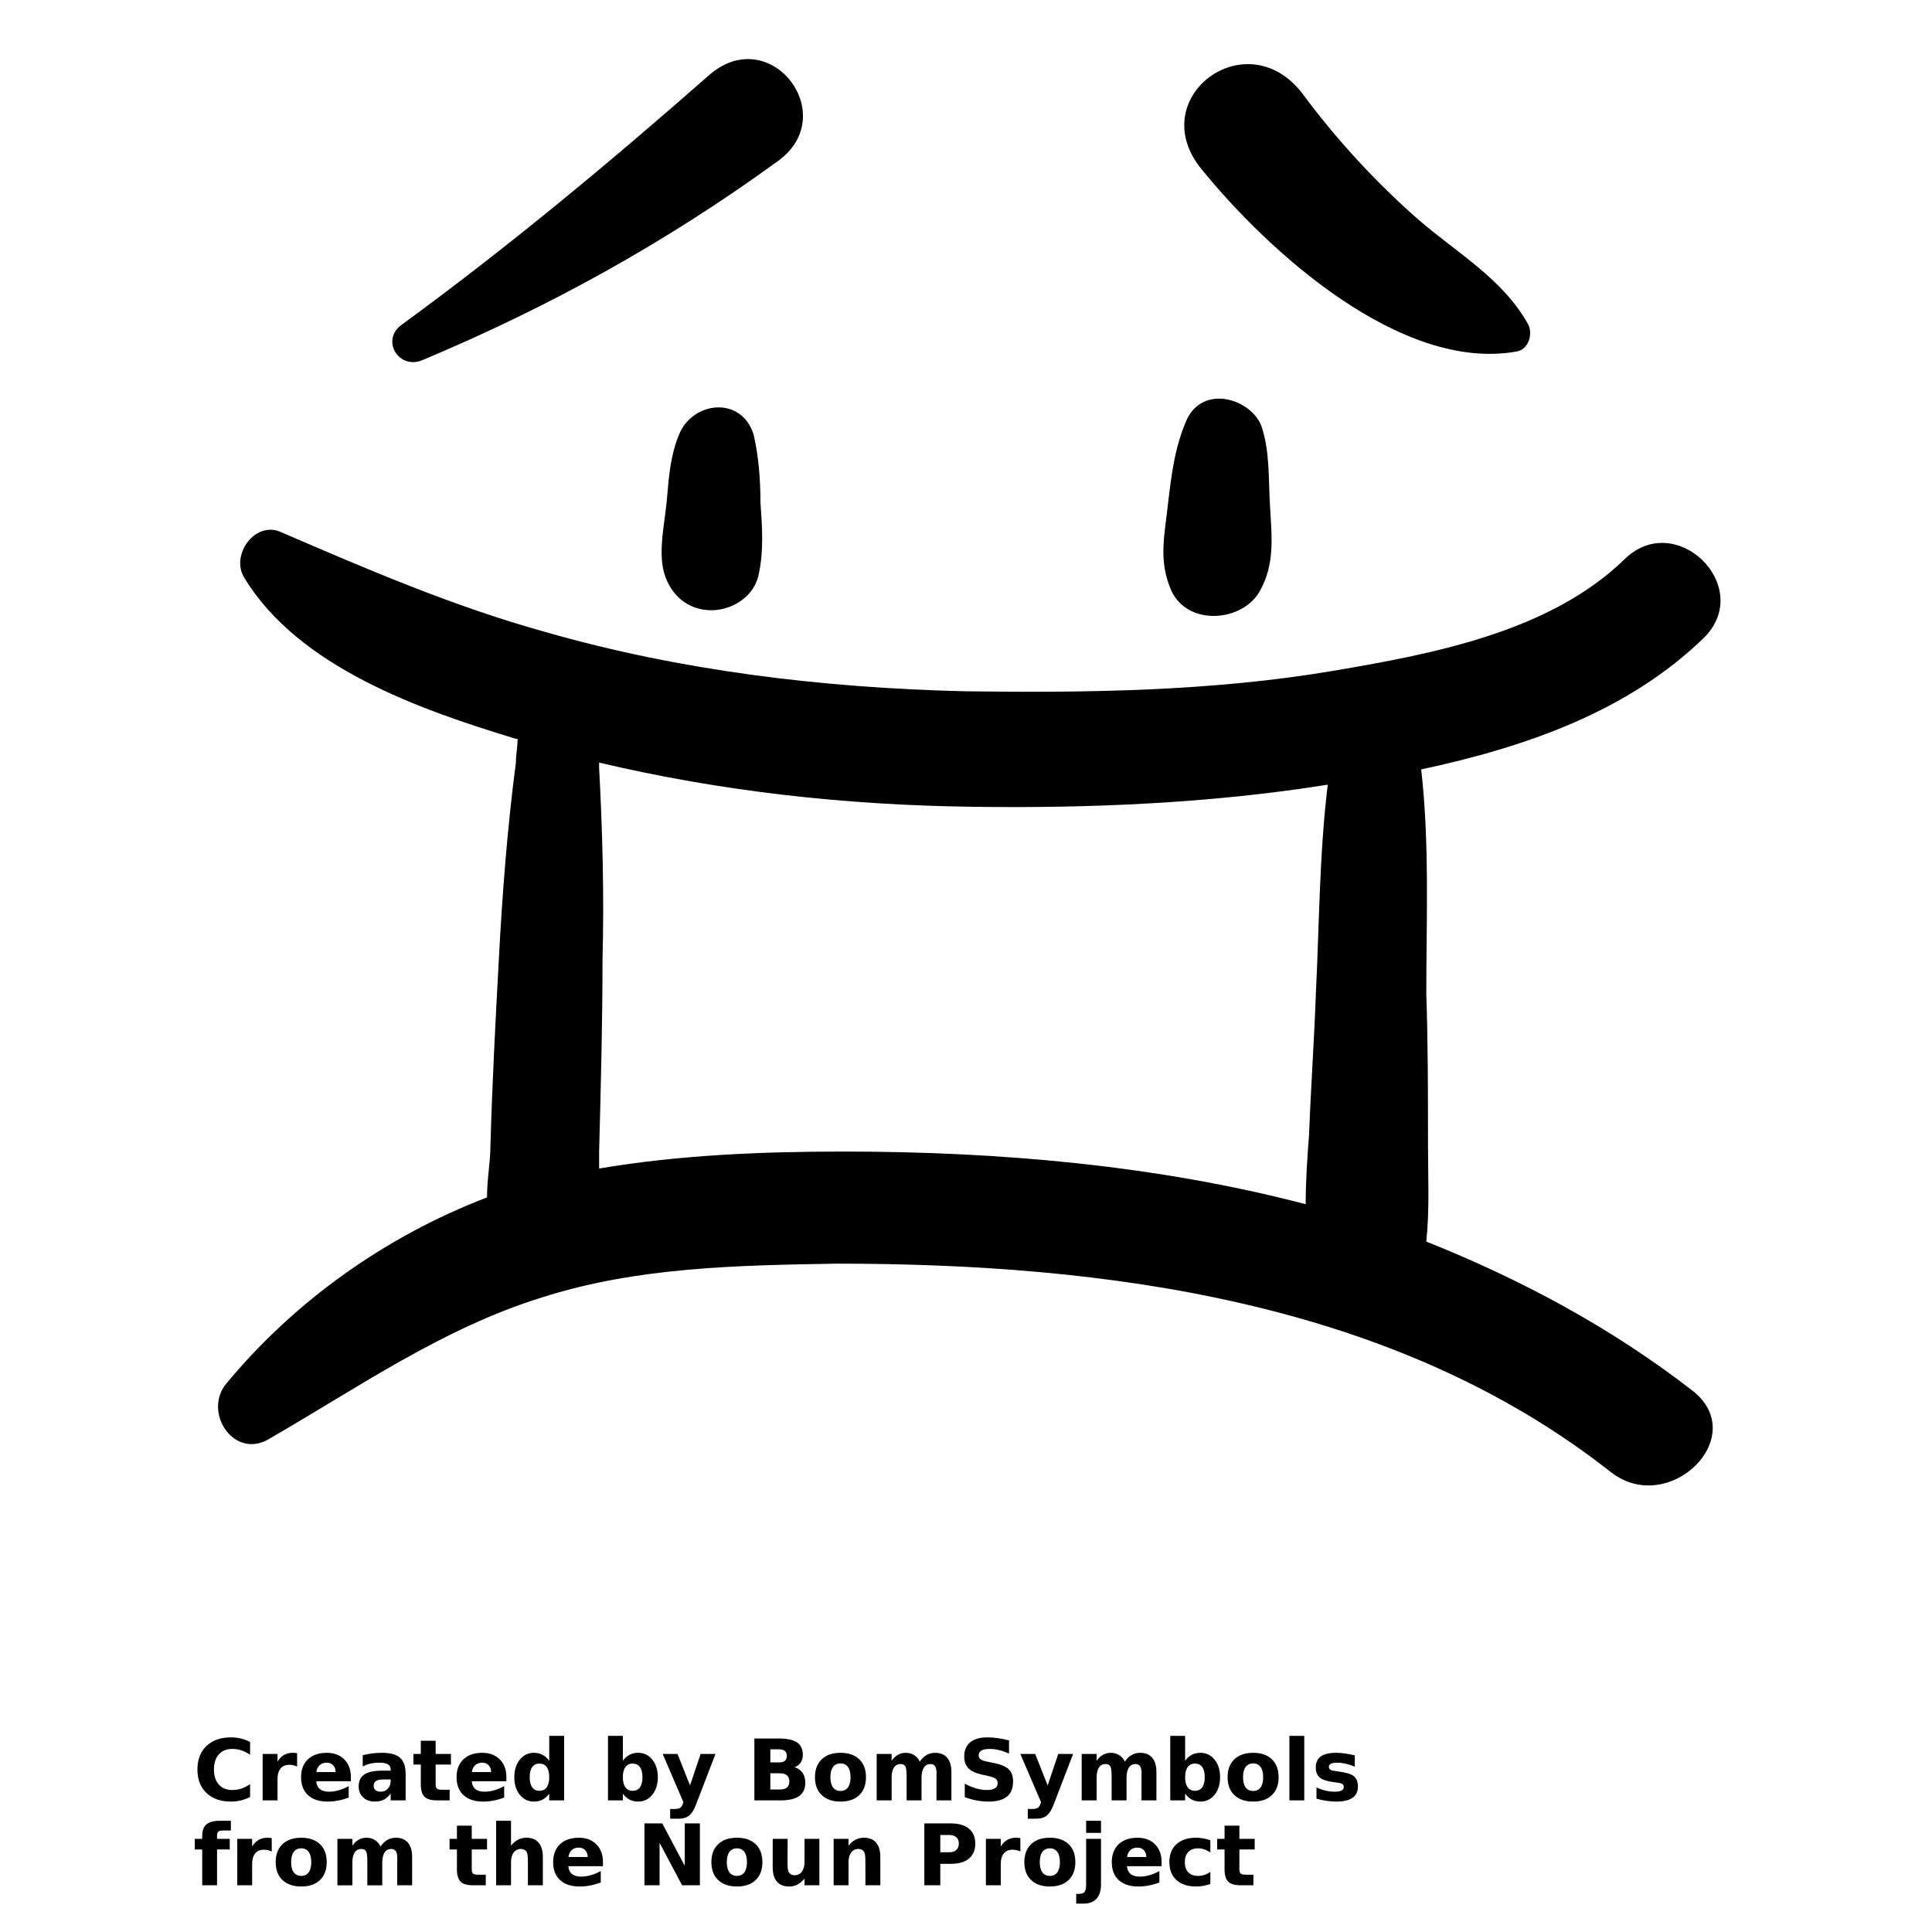
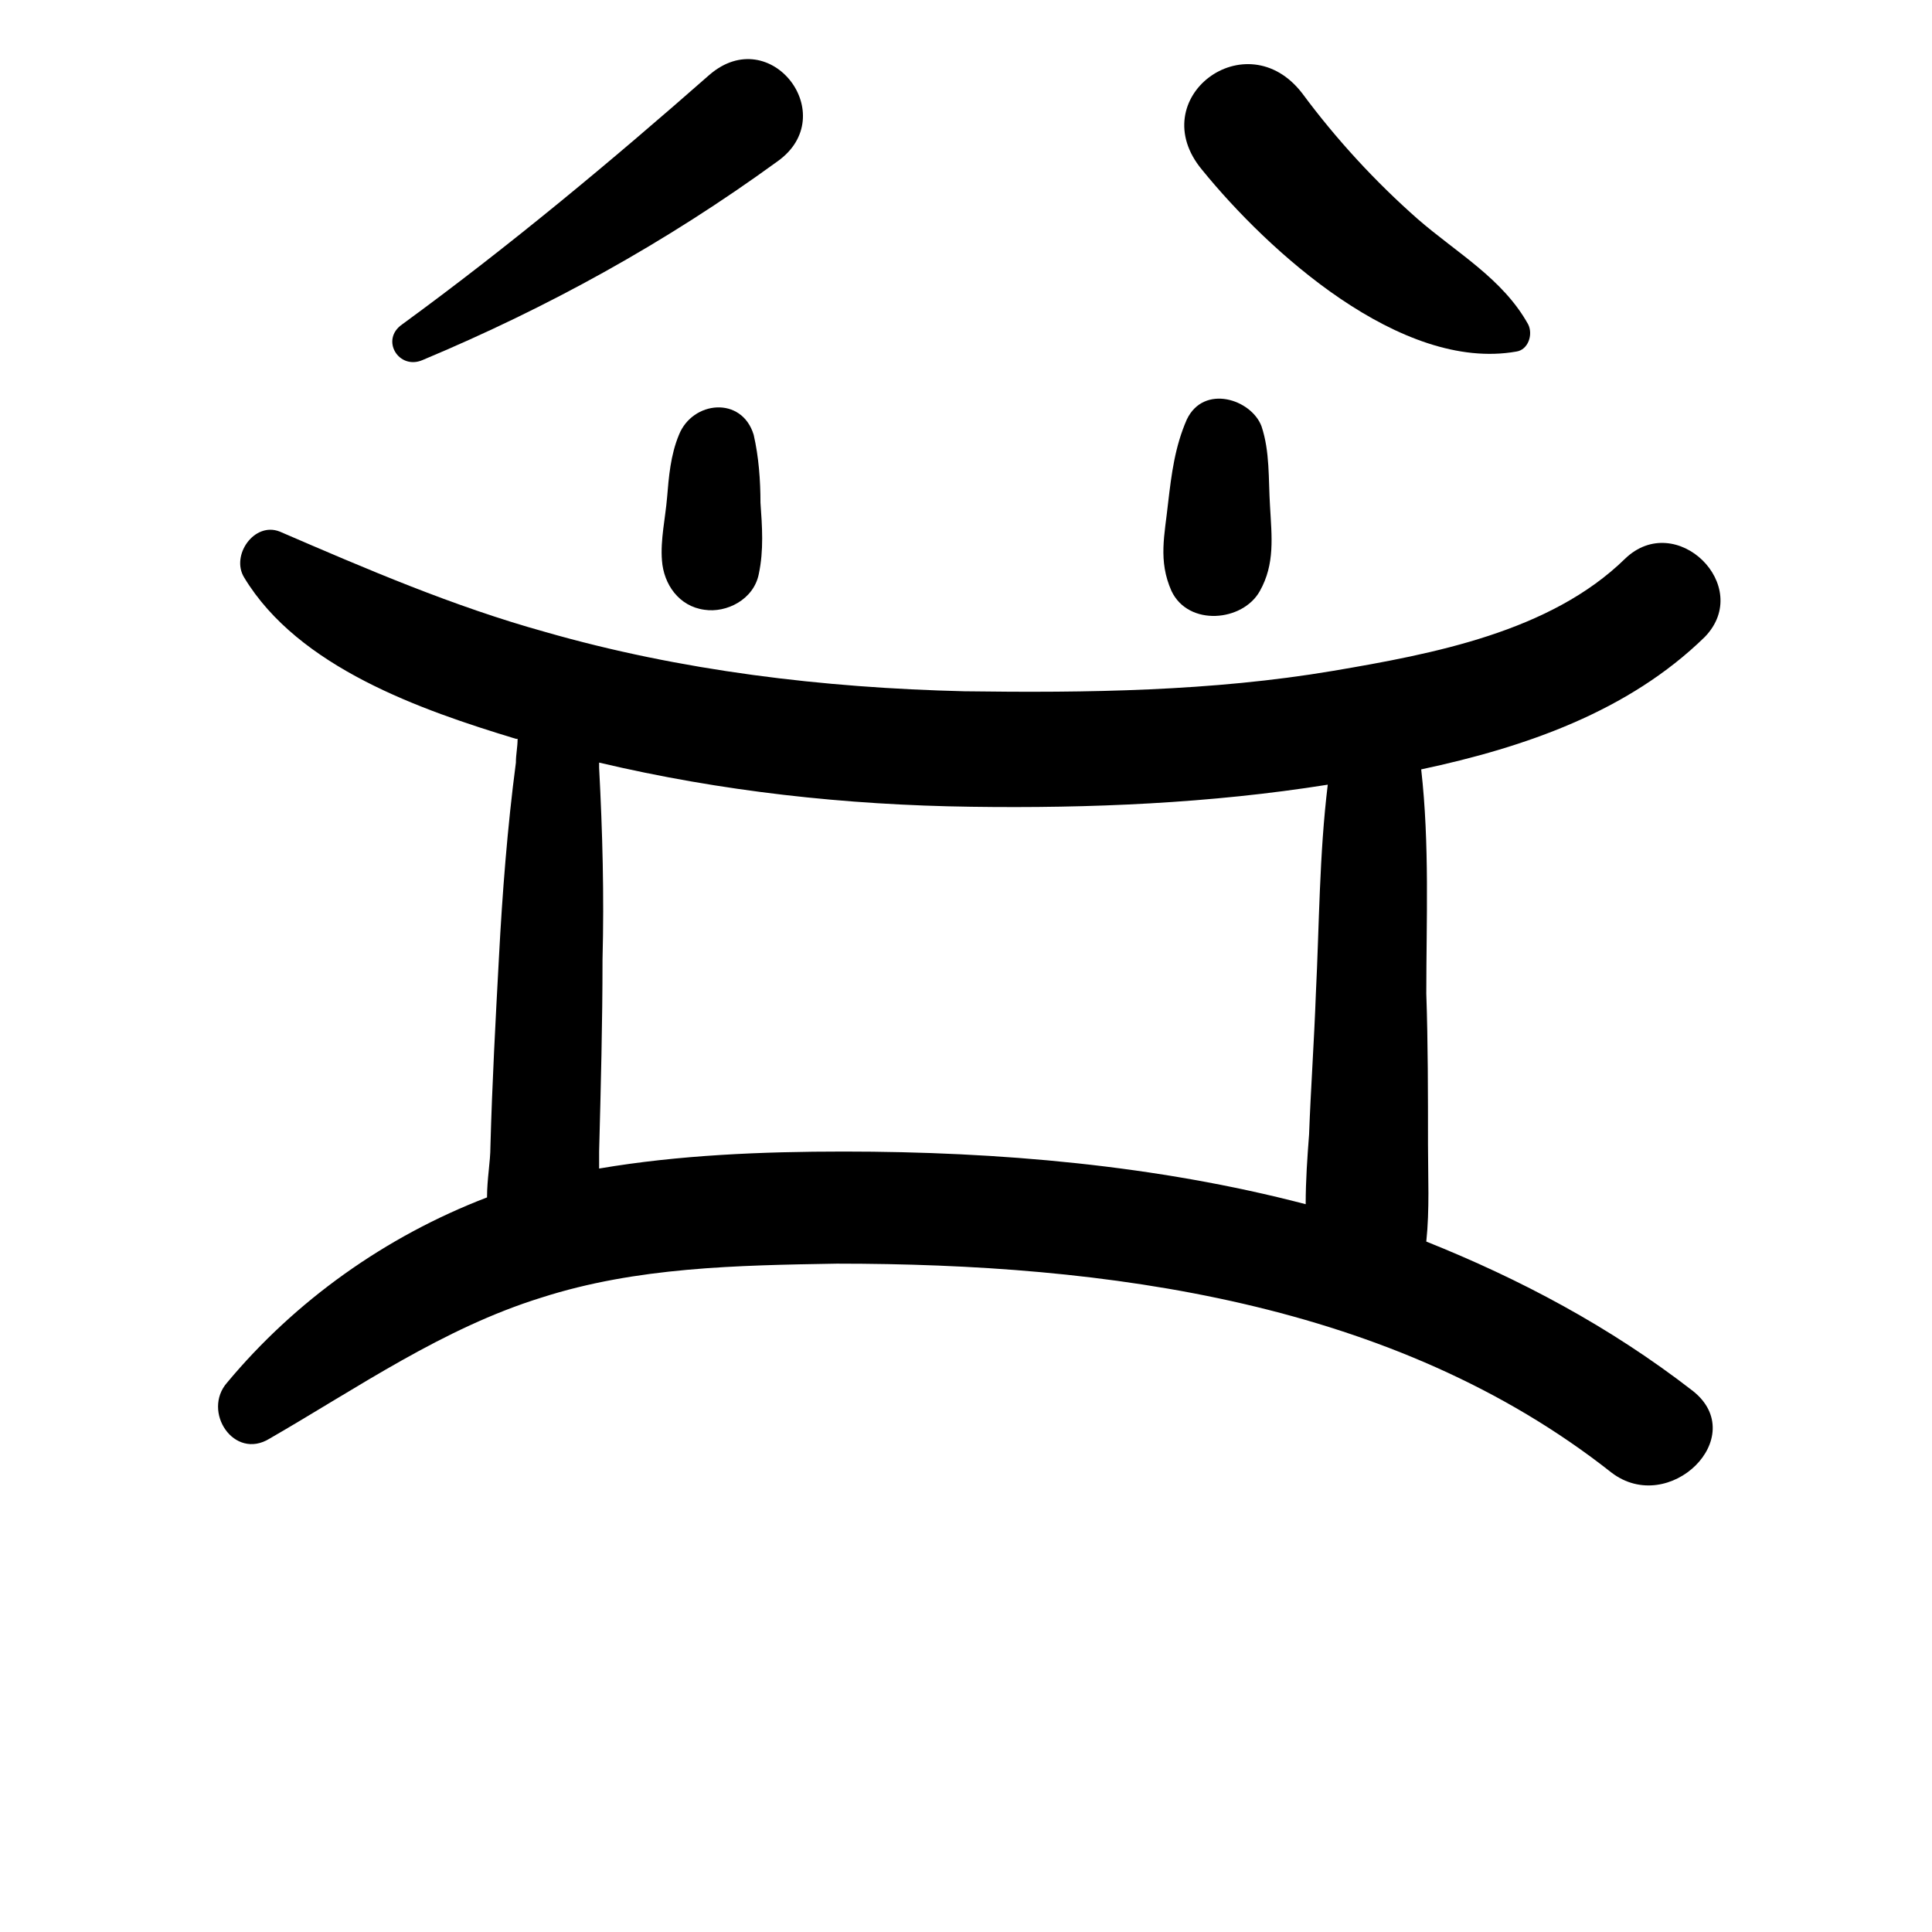
<svg xmlns="http://www.w3.org/2000/svg" xmlns:xlink="http://www.w3.org/1999/xlink" width="700pt" height="700pt" version="1.1" viewBox="0 0 700 700">
-   <defs>
-     <symbol id="v" overflow="visible">
-       <path d="m20.609-1.234c-1.062 0.555-2.172 0.969-3.328 1.25-1.148 0.281-2.344 0.422-3.594 0.422-3.742 0-6.703-1.039-8.891-3.125-2.18-2.094-3.266-4.926-3.266-8.5 0-3.582 1.086-6.414 3.266-8.5 2.188-2.094 5.148-3.141 8.891-3.141 1.25 0 2.445 0.141 3.594 0.422 1.156 0.273 2.266 0.684 3.328 1.234v4.641c-1.074-0.727-2.133-1.258-3.172-1.594-1.043-0.344-2.137-0.516-3.281-0.516-2.062 0-3.688 0.664-4.875 1.984-1.18 1.324-1.766 3.148-1.766 5.469 0 2.312 0.586 4.133 1.766 5.453 1.188 1.324 2.812 1.984 4.875 1.984 1.145 0 2.238-0.172 3.281-0.516 1.039-0.344 2.098-0.879 3.172-1.609z" />
-     </symbol>
-     <symbol id="d" overflow="visible">
-       <path d="m15.078-12.25c-0.469-0.219-0.938-0.379-1.406-0.484-0.461-0.102-0.93-0.156-1.406-0.156-1.375 0-2.438 0.445-3.188 1.328-0.742 0.887-1.109 2.156-1.109 3.812v7.75h-5.391v-16.828h5.391v2.766c0.688-1.102 1.477-1.906 2.375-2.406 0.895-0.508 1.969-0.766 3.219-0.766 0.176 0 0.367 0.012 0.578 0.031 0.219 0.012 0.523 0.043 0.922 0.094z" />
-     </symbol>
-     <symbol id="b" overflow="visible">
-       <path d="m19.375-8.453v1.531h-12.562c0.125 1.262 0.578 2.211 1.359 2.844 0.781 0.625 1.875 0.938 3.281 0.938 1.125 0 2.281-0.164 3.469-0.5 1.188-0.332 2.406-0.844 3.656-1.531v4.156c-1.273 0.48-2.543 0.84-3.812 1.078-1.273 0.25-2.543 0.375-3.812 0.375-3.043 0-5.406-0.77-7.094-2.312-1.688-1.551-2.531-3.723-2.531-6.516 0-2.75 0.828-4.91 2.484-6.484 1.656-1.57 3.938-2.359 6.844-2.359 2.633 0 4.742 0.797 6.328 2.391 1.594 1.594 2.391 3.727 2.391 6.391zm-5.531-1.797c0-1.02-0.297-1.844-0.891-2.469s-1.371-0.938-2.328-0.938c-1.043 0-1.891 0.297-2.547 0.891-0.648 0.586-1.055 1.422-1.219 2.516z" />
-     </symbol>
-     <symbol id="j" overflow="visible">
-       <path d="m10.125-7.578c-1.125 0-1.969 0.195-2.531 0.578-0.562 0.387-0.844 0.949-0.844 1.688 0 0.68 0.223 1.211 0.672 1.594 0.457 0.387 1.094 0.578 1.906 0.578 1.008 0 1.859-0.359 2.547-1.078 0.695-0.727 1.047-1.641 1.047-2.734v-0.625zm8.219-2.016v9.594h-5.422v-2.5c-0.719 1.023-1.531 1.766-2.438 2.234-0.898 0.469-1.992 0.703-3.281 0.703-1.75 0-3.168-0.504-4.25-1.516-1.086-1.02-1.625-2.344-1.625-3.969 0-1.969 0.676-3.41 2.031-4.328 1.352-0.926 3.484-1.391 6.391-1.391h3.172v-0.422c0-0.852-0.34-1.477-1.016-1.875-0.668-0.395-1.715-0.594-3.141-0.594-1.148 0-2.215 0.117-3.203 0.344-0.992 0.23-1.914 0.578-2.766 1.047v-4.109c1.145-0.281 2.297-0.492 3.453-0.641 1.164-0.145 2.332-0.219 3.5-0.219 3.031 0 5.219 0.602 6.562 1.797 1.352 1.199 2.031 3.148 2.031 5.844z" />
-     </symbol>
-     <symbol id="c" overflow="visible">
-       <path d="m8.453-21.609v4.781h5.547v3.844h-5.547v7.141c0 0.781 0.156 1.312 0.469 1.594 0.312 0.273 0.926 0.406 1.844 0.406h2.766v3.844h-4.609c-2.125 0-3.633-0.441-4.516-1.328-0.887-0.883-1.328-2.391-1.328-4.516v-7.141h-2.672v-3.844h2.672v-4.781z" />
-     </symbol>
-     <symbol id="i" overflow="visible">
-       <path d="m14.031-14.359v-9.016h5.406v23.375h-5.406v-2.438c-0.742 0.992-1.559 1.719-2.453 2.188-0.887 0.457-1.918 0.688-3.094 0.688-2.074 0-3.777-0.82-5.109-2.469-1.336-1.645-2-3.766-2-6.359s0.664-4.711 2-6.359c1.332-1.656 3.035-2.484 5.109-2.484 1.164 0 2.195 0.234 3.094 0.703 0.895 0.469 1.711 1.195 2.453 2.172zm-3.547 10.891c1.156 0 2.035-0.422 2.641-1.266 0.602-0.844 0.906-2.062 0.906-3.656 0-1.602-0.305-2.828-0.906-3.672-0.605-0.844-1.484-1.266-2.641-1.266-1.148 0-2.023 0.422-2.625 1.266-0.605 0.844-0.906 2.07-0.906 3.672 0 1.594 0.301 2.812 0.906 3.656 0.602 0.844 1.477 1.266 2.625 1.266z" />
-     </symbol>
-     <symbol id="g" overflow="visible">
-       <path d="m11.531-3.469c1.156 0 2.035-0.422 2.641-1.266 0.602-0.844 0.906-2.062 0.906-3.656 0-1.602-0.305-2.828-0.906-3.672-0.605-0.844-1.484-1.266-2.641-1.266-1.148 0-2.027 0.43-2.641 1.281-0.617 0.844-0.922 2.062-0.922 3.656 0 1.586 0.305 2.805 0.922 3.656 0.613 0.844 1.492 1.266 2.641 1.266zm-3.562-10.891c0.738-0.977 1.555-1.703 2.453-2.172 0.906-0.469 1.941-0.703 3.109-0.703 2.07 0 3.773 0.828 5.109 2.484 1.332 1.648 2 3.766 2 6.359s-0.668 4.715-2 6.359c-1.336 1.648-3.039 2.469-5.109 2.469-1.168 0-2.203-0.234-3.109-0.703-0.898-0.469-1.715-1.191-2.453-2.172v2.438h-5.391v-23.375h5.391z" />
-     </symbol>
-     <symbol id="f" overflow="visible">
-       <path d="m0.375-16.828h5.375l4.531 11.422 3.844-11.422h5.375l-7.078 18.422c-0.711 1.875-1.539 3.18-2.484 3.922-0.949 0.75-2.199 1.125-3.75 1.125h-3.109v-3.531h1.688c0.906 0 1.566-0.148 1.984-0.438 0.414-0.293 0.738-0.812 0.969-1.562l0.156-0.469z" />
-     </symbol>
-     <symbol id="h" overflow="visible">
-       <path d="m11.812-13.75c0.906 0 1.594-0.195 2.062-0.594 0.477-0.406 0.719-1 0.719-1.781 0-0.77-0.242-1.359-0.719-1.766-0.469-0.406-1.156-0.609-2.062-0.609h-3.203v4.75zm0.188 9.812c1.164 0 2.039-0.242 2.625-0.734 0.582-0.488 0.875-1.227 0.875-2.219 0-0.977-0.293-1.707-0.875-2.188-0.574-0.488-1.449-0.734-2.625-0.734h-3.391v5.875zm5.375-8.062c1.25 0.355 2.211 1.023 2.891 2 0.676 0.969 1.016 2.164 1.016 3.578 0 2.156-0.73 3.766-2.188 4.828-1.461 1.062-3.684 1.594-6.672 1.594h-9.594v-22.422h8.672c3.113 0 5.367 0.469 6.766 1.406 1.406 0.938 2.109 2.445 2.109 4.516 0 1.094-0.258 2.027-0.766 2.797-0.512 0.762-1.258 1.328-2.234 1.703z" />
-     </symbol>
-     <symbol id="a" overflow="visible">
-       <path d="m10.594-13.391c-1.199 0-2.109 0.434-2.734 1.297-0.625 0.855-0.938 2.09-0.938 3.703 0 1.605 0.312 2.84 0.938 3.703 0.625 0.855 1.535 1.281 2.734 1.281 1.164 0 2.062-0.426 2.688-1.281 0.625-0.863 0.938-2.098 0.938-3.703 0-1.613-0.312-2.848-0.938-3.703-0.625-0.863-1.523-1.297-2.688-1.297zm0-3.844c2.894 0 5.156 0.781 6.781 2.344s2.438 3.731 2.438 6.5c0 2.762-0.812 4.922-2.438 6.484s-3.887 2.344-6.781 2.344c-2.906 0-5.18-0.781-6.812-2.344-1.637-1.562-2.453-3.723-2.453-6.484 0-2.769 0.816-4.938 2.453-6.5 1.633-1.562 3.906-2.344 6.812-2.344z" />
-     </symbol>
-     <symbol id="e" overflow="visible">
-       <path d="m18.172-14.031c0.688-1.039 1.492-1.832 2.422-2.375 0.938-0.551 1.969-0.828 3.094-0.828 1.938 0 3.41 0.602 4.422 1.797 1.008 1.188 1.516 2.918 1.516 5.188v10.25h-5.406v-8.766c0.008-0.133 0.016-0.27 0.016-0.406 0.008-0.145 0.016-0.348 0.016-0.609 0-1.188-0.18-2.047-0.531-2.578-0.355-0.539-0.922-0.812-1.703-0.812-1.023 0-1.809 0.422-2.359 1.266-0.555 0.836-0.84 2.047-0.859 3.641v8.266h-5.406v-8.766c0-1.863-0.164-3.062-0.484-3.594-0.324-0.539-0.898-0.812-1.719-0.812-1.031 0-1.828 0.422-2.391 1.266-0.555 0.844-0.828 2.055-0.828 3.625v8.281h-5.422v-16.828h5.422v2.469c0.656-0.945 1.41-1.66 2.266-2.141 0.852-0.488 1.797-0.734 2.828-0.734 1.164 0 2.191 0.281 3.078 0.844 0.895 0.562 1.57 1.352 2.031 2.359z" />
-     </symbol>
-     <symbol id="u" overflow="visible">
-       <path d="m18.438-21.719v4.75c-1.242-0.551-2.449-0.969-3.625-1.25-1.168-0.281-2.273-0.422-3.312-0.422-1.375 0-2.398 0.195-3.062 0.578-0.656 0.375-0.984 0.965-0.984 1.766 0 0.605 0.219 1.074 0.656 1.406 0.445 0.336 1.258 0.621 2.438 0.859l2.469 0.5c2.488 0.5 4.258 1.262 5.312 2.281 1.051 1.023 1.578 2.477 1.578 4.359 0 2.469-0.734 4.309-2.203 5.516-1.469 1.211-3.711 1.812-6.719 1.812-1.43 0-2.859-0.137-4.297-0.406-1.43-0.27-2.856-0.672-4.281-1.203v-4.875c1.426 0.762 2.805 1.336 4.141 1.719 1.344 0.387 2.633 0.578 3.875 0.578 1.258 0 2.223-0.207 2.891-0.625 0.676-0.426 1.016-1.031 1.016-1.812 0-0.695-0.23-1.234-0.688-1.609-0.449-0.383-1.355-0.727-2.719-1.031l-2.234-0.5c-2.25-0.477-3.898-1.242-4.938-2.297-1.031-1.051-1.547-2.469-1.547-4.25 0-2.238 0.719-3.957 2.156-5.156 1.445-1.195 3.523-1.797 6.234-1.797 1.227 0 2.492 0.094 3.797 0.281 1.301 0.18 2.648 0.453 4.047 0.828z" />
-     </symbol>
-     <symbol id="t" overflow="visible">
-       <path d="m2.578-23.375h5.391v23.375h-5.391z" />
-     </symbol>
-     <symbol id="s" overflow="visible">
-       <path d="m15.734-16.297v4.078c-1.156-0.477-2.273-0.836-3.344-1.078-1.074-0.238-2.086-0.359-3.031-0.359-1.023 0-1.781 0.133-2.281 0.391-0.492 0.25-0.734 0.641-0.734 1.172 0 0.43 0.188 0.762 0.562 1 0.375 0.23 1.047 0.398 2.016 0.5l0.953 0.141c2.75 0.344 4.598 0.918 5.547 1.719 0.957 0.805 1.438 2.062 1.438 3.781 0 1.793-0.664 3.141-1.984 4.047-1.324 0.898-3.297 1.344-5.922 1.344-1.117 0-2.266-0.09-3.453-0.266-1.188-0.176-2.406-0.438-3.656-0.781v-4.094c1.07 0.523 2.172 0.914 3.297 1.172 1.125 0.262 2.269 0.391 3.438 0.391 1.051 0 1.844-0.145 2.375-0.438 0.531-0.289 0.797-0.723 0.797-1.297 0-0.477-0.184-0.832-0.547-1.062-0.367-0.238-1.094-0.422-2.188-0.547l-0.953-0.125c-2.387-0.301-4.062-0.859-5.031-1.672-0.961-0.812-1.438-2.039-1.438-3.688 0-1.781 0.609-3.102 1.828-3.969 1.219-0.863 3.094-1.297 5.625-1.297 0.988 0 2.031 0.078 3.125 0.234 1.094 0.148 2.281 0.383 3.562 0.703z" />
-     </symbol>
-     <symbol id="r" overflow="visible">
-       <path d="m13.656-23.375v3.531h-2.969c-0.762 0-1.293 0.141-1.594 0.422-0.305 0.273-0.453 0.746-0.453 1.422v1.172h4.594v3.844h-4.594v12.984h-5.375v-12.984h-2.688v-3.844h2.688v-1.172c0-1.832 0.508-3.188 1.531-4.062 1.02-0.875 2.602-1.312 4.75-1.312z" />
-     </symbol>
-     <symbol id="q" overflow="visible">
-       <path d="m19.5-10.25v10.25h-5.406v-7.812c0-1.469-0.039-2.477-0.109-3.031-0.062-0.551-0.172-0.957-0.328-1.219-0.211-0.352-0.496-0.625-0.859-0.812-0.355-0.195-0.766-0.297-1.234-0.297-1.117 0-1.996 0.434-2.641 1.297-0.637 0.867-0.953 2.062-0.953 3.594v8.281h-5.391v-23.375h5.391v9.016c0.801-0.977 1.656-1.703 2.562-2.172 0.914-0.469 1.926-0.703 3.031-0.703 1.945 0 3.422 0.602 4.422 1.797 1.008 1.188 1.516 2.918 1.516 5.188z" />
-     </symbol>
-     <symbol id="p" overflow="visible">
-       <path d="m2.828-22.422h6.453l8.156 15.375v-15.375h5.484v22.422h-6.453l-8.156-15.391v15.391h-5.484z" />
-     </symbol>
-     <symbol id="o" overflow="visible">
-       <path d="m2.406-6.547v-10.281h5.406v1.688c0 0.906-0.008 2.055-0.016 3.438-0.012 1.375-0.016 2.293-0.016 2.75 0 1.355 0.031 2.328 0.094 2.922 0.07 0.594 0.195 1.027 0.375 1.297 0.219 0.355 0.504 0.625 0.859 0.812 0.352 0.188 0.758 0.281 1.219 0.281 1.125 0 2.004-0.426 2.641-1.281 0.645-0.863 0.969-2.062 0.969-3.594v-8.312h5.375v16.828h-5.375v-2.438c-0.812 0.98-1.672 1.703-2.578 2.172s-1.902 0.703-2.984 0.703c-1.949 0-3.434-0.594-4.453-1.781-1.012-1.195-1.516-2.93-1.516-5.203z" />
-     </symbol>
-     <symbol id="n" overflow="visible">
-       <path d="m19.5-10.25v10.25h-5.406v-7.844c0-1.445-0.039-2.445-0.109-3-0.062-0.551-0.172-0.957-0.328-1.219-0.211-0.352-0.496-0.625-0.859-0.812-0.355-0.195-0.766-0.297-1.234-0.297-1.117 0-1.996 0.434-2.641 1.297-0.637 0.867-0.953 2.062-0.953 3.594v8.281h-5.391v-16.828h5.391v2.469c0.801-0.977 1.656-1.703 2.562-2.172 0.914-0.469 1.926-0.703 3.031-0.703 1.945 0 3.422 0.602 4.422 1.797 1.008 1.188 1.516 2.918 1.516 5.188z" />
-     </symbol>
-     <symbol id="m" overflow="visible">
-       <path d="m2.828-22.422h9.594c2.852 0 5.039 0.637 6.562 1.906 1.531 1.262 2.297 3.062 2.297 5.406 0 2.356-0.766 4.168-2.297 5.438-1.523 1.262-3.711 1.891-6.562 1.891h-3.812v7.781h-5.781zm5.781 4.188v6.266h3.203c1.113 0 1.977-0.27 2.594-0.812 0.613-0.551 0.922-1.328 0.922-2.328s-0.309-1.77-0.922-2.312c-0.617-0.539-1.48-0.812-2.594-0.812z" />
-     </symbol>
-     <symbol id="l" overflow="visible">
-       <path d="m2.578-16.828h5.391v16.531c0 2.25-0.543 3.969-1.625 5.156-1.086 1.188-2.652 1.781-4.703 1.781h-2.656v-3.531h0.922c1.02 0 1.719-0.23 2.094-0.688 0.383-0.461 0.578-1.367 0.578-2.719zm0-6.547h5.391v4.391h-5.391z" />
-     </symbol>
-     <symbol id="k" overflow="visible">
-       <path d="m16.172-16.297v4.391c-0.73-0.5-1.465-0.867-2.203-1.109-0.73-0.25-1.492-0.375-2.281-0.375-1.5 0-2.672 0.445-3.516 1.328-0.836 0.875-1.25 2.102-1.25 3.672 0 1.574 0.414 2.797 1.25 3.672 0.844 0.875 2.016 1.312 3.516 1.312 0.844 0 1.641-0.125 2.391-0.375 0.758-0.25 1.457-0.617 2.094-1.109v4.391c-0.836 0.312-1.688 0.547-2.562 0.703-0.867 0.156-1.73 0.234-2.594 0.234-3.043 0-5.418-0.773-7.125-2.328-1.711-1.562-2.562-3.727-2.562-6.5 0-2.781 0.852-4.945 2.562-6.5 1.707-1.562 4.082-2.344 7.125-2.344 0.875 0 1.738 0.078 2.594 0.234 0.863 0.156 1.719 0.391 2.562 0.703z" />
-     </symbol>
-   </defs>
  <g>
    <path d="m588.77 202.46c-27.078 26.461-69.539 34.461-105.85 40.617-43.691 7.383-89.23 8-133.54 7.383-51.078-1.23-102.77-7.383-152-21.539-33.23-9.23-64.617-22.77-96-36.309-9.23-3.691-17.848 8.617-12.922 16.617 19.691 32.617 64 48 98.461 58.461h0.617c0 3.078-0.617 5.539-0.617 8.617-3.078 23.383-4.922 47.383-6.152 70.77-1.23 22.77-2.461 45.539-3.078 68.309 0 5.539-1.23 11.691-1.23 18.461-36.922 14.152-69.539 37.535-94.152 67.074-9.23 10.461 2.461 28.309 15.383 20.309 32-18.461 62.77-40 98.461-51.078 34.461-11.078 70.77-11.691 107.08-12.309 97.23 0 201.85 13.539 280.62 75.691 20.922 16 50.461-12.922 29.539-29.539-30.152-23.383-62.77-40.617-96.617-54.152 1.23-11.691 0.617-23.383 0.617-35.078 0-18.461 0-36.922-0.617-54.77 0-26.461 1.23-54.152-1.848-81.23 37.539-8 75.078-20.922 102.77-48 17.848-18.457-10.461-46.148-28.922-28.305zm-283.08 214.77c-29.539 0-59.691 1.23-88.617 6.152v-6.152c0.617-23.383 1.23-46.77 1.23-69.539 0.617-23.383 0-46.152-1.23-69.539v-1.848c44.309 10.461 89.23 15.383 134.77 16 43.078 0.617 86.77-1.23 129.23-8-3.078 25.23-3.078 51.078-4.309 75.691-0.617 17.23-1.848 34.461-2.461 51.078-0.617 8-1.23 16.617-1.23 25.23-54.152-14.152-111.38-19.074-167.38-19.074z" />
    <path d="m246 157.54c-3.078 7.383-3.691 15.383-4.309 22.77-0.617 7.383-2.461 15.383-1.848 22.77 0.617 8.617 6.152 16.617 15.383 17.848 8 1.23 17.848-3.691 19.691-12.922 1.848-8.617 1.23-17.23 0.617-25.848 0-8-0.617-16.617-2.461-24.617-4.305-14.156-22.152-12.309-27.074 0z" />
    <path d="m430 152c-4.309 9.848-5.539 19.691-6.769 30.152-1.23 11.691-3.691 20.922 1.23 32 6.152 12.922 25.848 11.078 32 0 5.539-9.848 4.309-19.691 3.691-30.77-0.617-9.848 0-19.691-3.078-28.922-3.691-9.844-20.922-15.383-27.074-2.461z" />
    <path d="m257.08 27.078c-35.691 31.383-72.617 62.152-111.38 90.461-8 5.539-1.23 16.617 7.383 12.922 45.539-19.078 88-42.461 128.62-72 23.383-16.613-2.465-50.461-24.617-31.383z" />
    <path d="m549.38 127.38c4.309-0.617 6.152-6.152 4.309-9.848-9.23-16.617-25.848-25.848-40-38.152-15.383-13.539-29.539-28.922-41.848-45.539-20.305-26.461-57.844 1.848-36.305 27.695 24 29.539 72 73.23 113.84 65.844z" />
    <use x="70" y="652.309" xlink:href="#v" />
    <use x="92.582" y="652.309" xlink:href="#d" />
    <use x="107.754" y="652.309" xlink:href="#b" />
    <use x="128.625" y="652.309" xlink:href="#j" />
    <use x="149.387" y="652.309" xlink:href="#c" />
    <use x="164.094" y="652.309" xlink:href="#b" />
    <use x="184.965" y="652.309" xlink:href="#i" />
    <use x="217.703" y="652.309" xlink:href="#g" />
    <use x="239.727" y="652.309" xlink:href="#f" />
    <use x="270.496" y="652.309" xlink:href="#h" />
    <use x="293.949" y="652.309" xlink:href="#a" />
    <use x="315.086" y="652.309" xlink:href="#e" />
    <use x="347.148" y="652.309" xlink:href="#u" />
    <use x="369.309" y="652.309" xlink:href="#f" />
    <use x="389.367" y="652.309" xlink:href="#e" />
    <use x="421.426" y="652.309" xlink:href="#g" />
    <use x="443.453" y="652.309" xlink:href="#a" />
    <use x="464.59" y="652.309" xlink:href="#t" />
    <use x="475.137" y="652.309" xlink:href="#s" />
    <use x="70" y="683.078" xlink:href="#r" />
    <use x="83.387" y="683.078" xlink:href="#d" />
    <use x="98.562" y="683.078" xlink:href="#a" />
    <use x="119.699" y="683.078" xlink:href="#e" />
    <use x="162.473" y="683.078" xlink:href="#c" />
    <use x="177.18" y="683.078" xlink:href="#q" />
    <use x="199.086" y="683.078" xlink:href="#b" />
    <use x="230.668" y="683.078" xlink:href="#p" />
    <use x="256.418" y="683.078" xlink:href="#a" />
    <use x="277.559" y="683.078" xlink:href="#o" />
    <use x="299.461" y="683.078" xlink:href="#n" />
    <use x="332.078" y="683.078" xlink:href="#m" />
    <use x="354.629" y="683.078" xlink:href="#d" />
    <use x="369.805" y="683.078" xlink:href="#a" />
    <use x="390.945" y="683.078" xlink:href="#l" />
    <use x="401.492" y="683.078" xlink:href="#b" />
    <use x="422.359" y="683.078" xlink:href="#k" />
    <use x="440.598" y="683.078" xlink:href="#c" />
  </g>
</svg>
